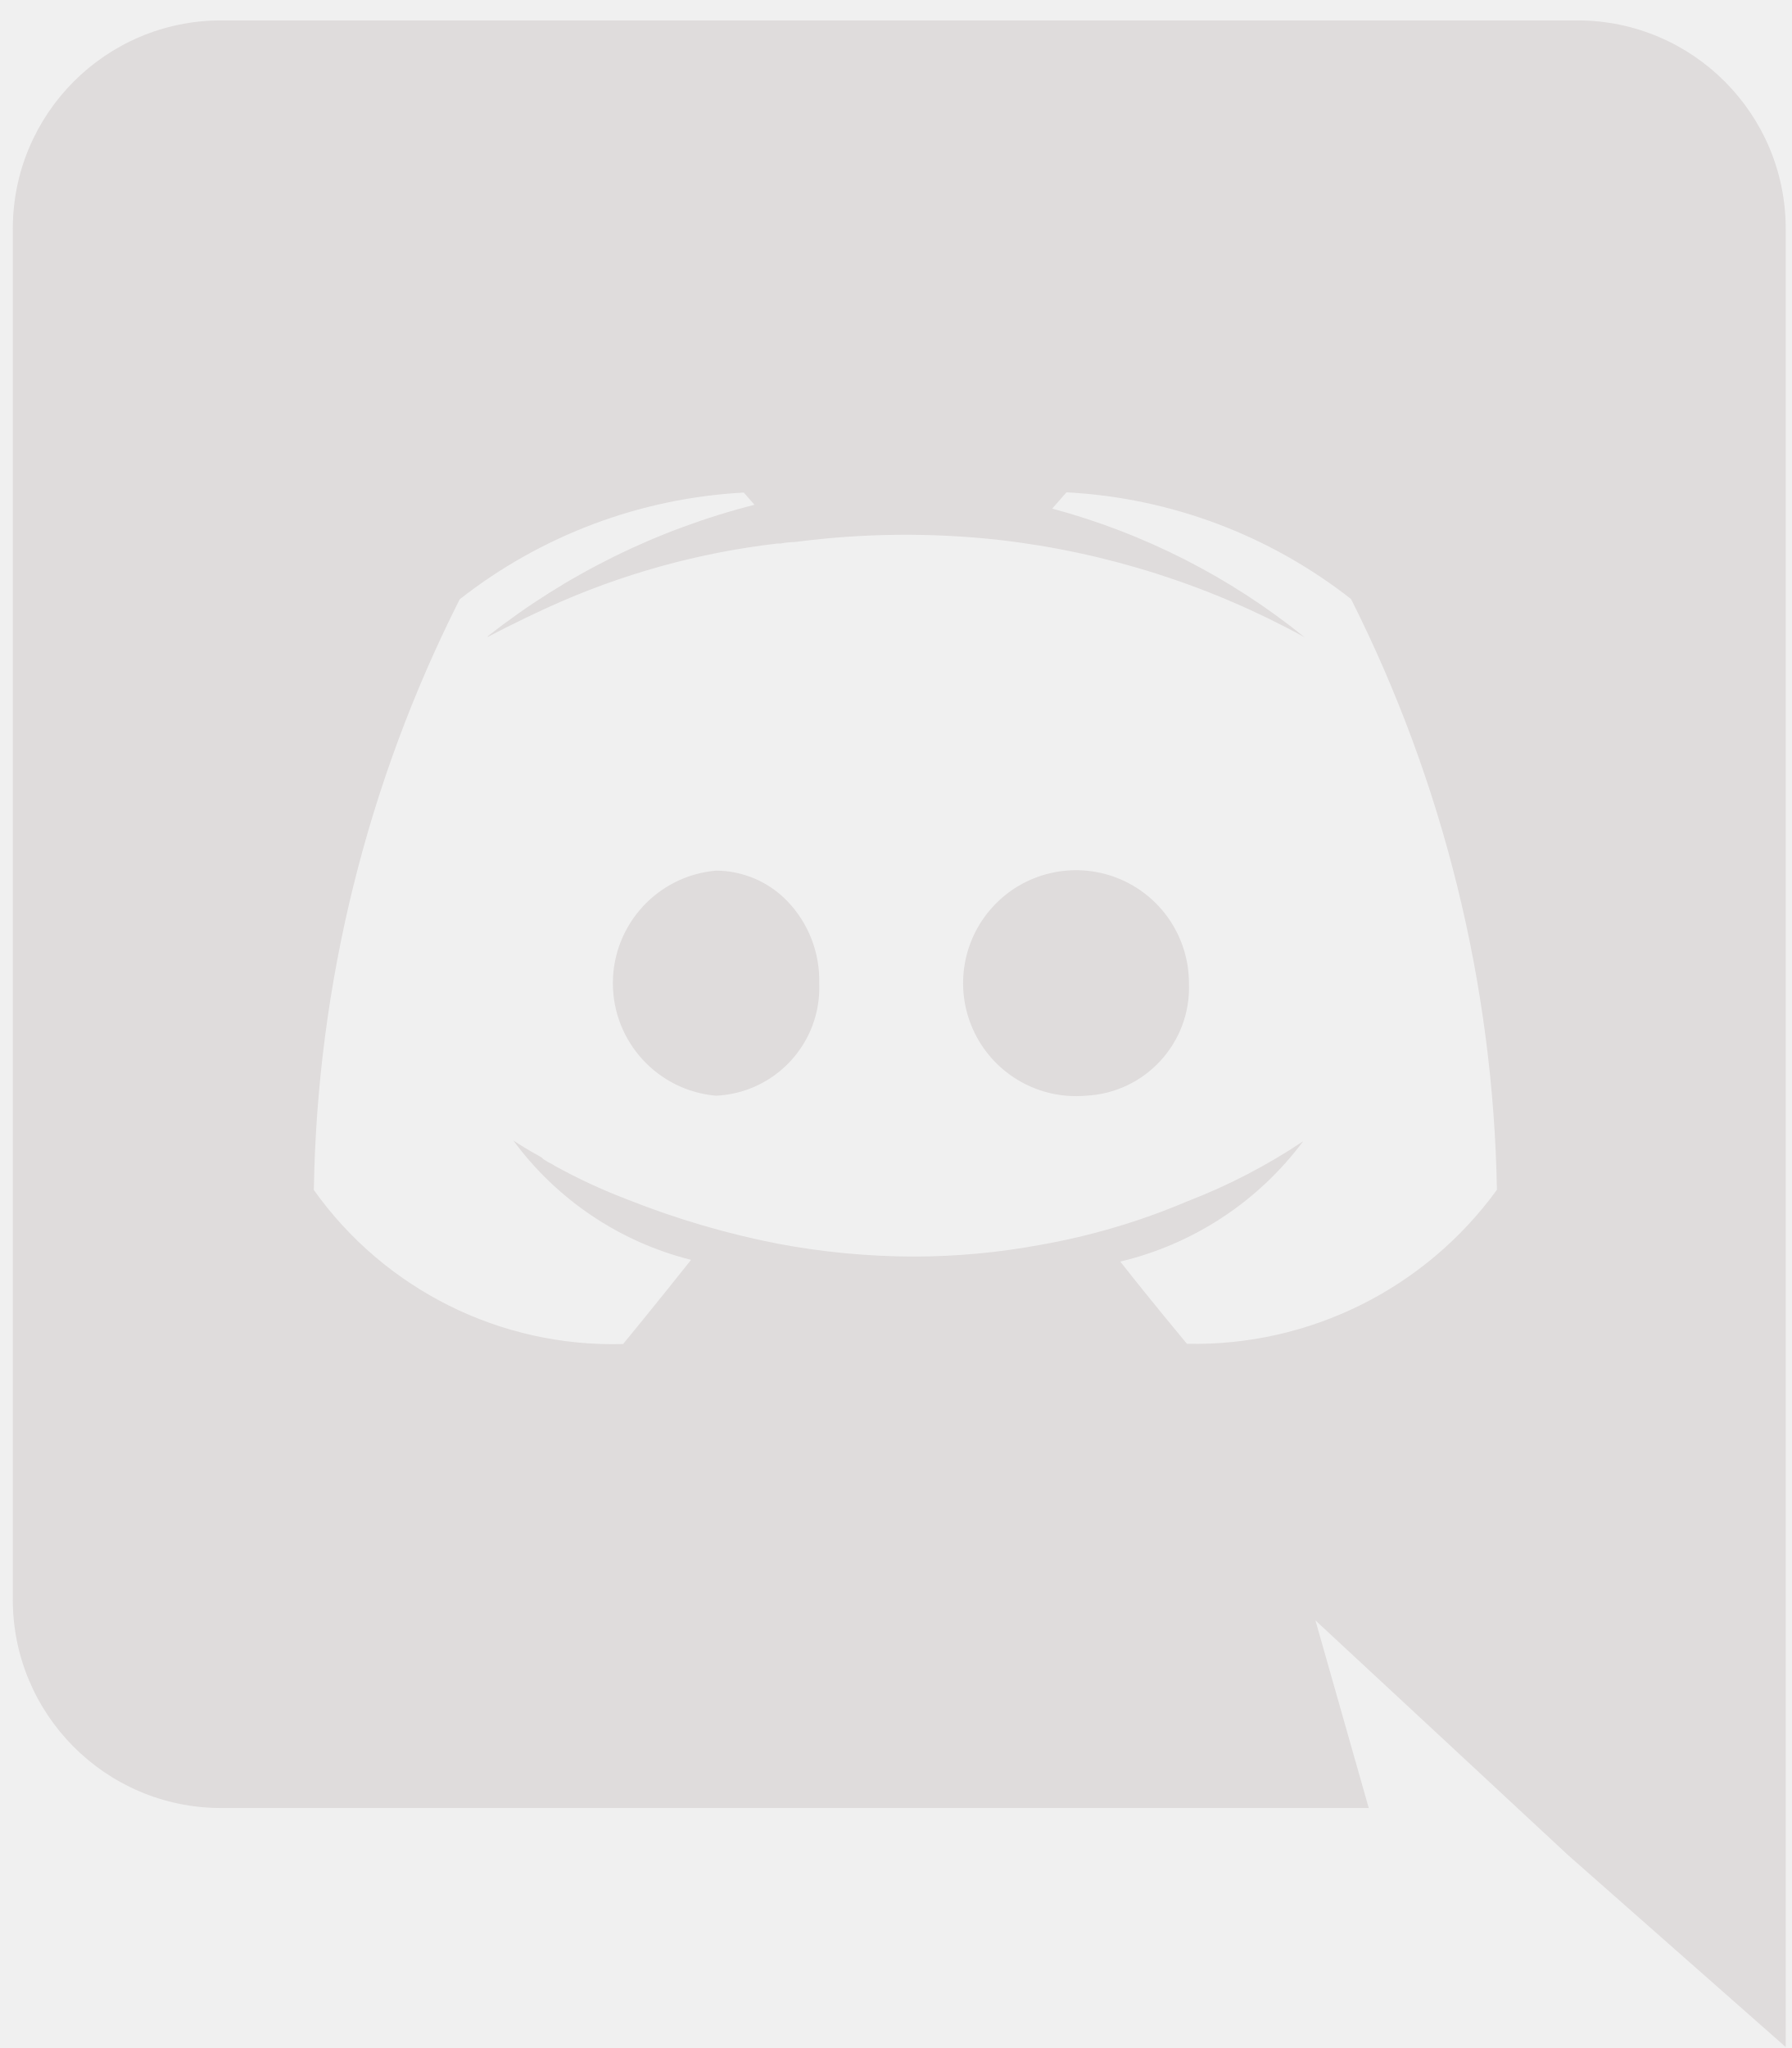
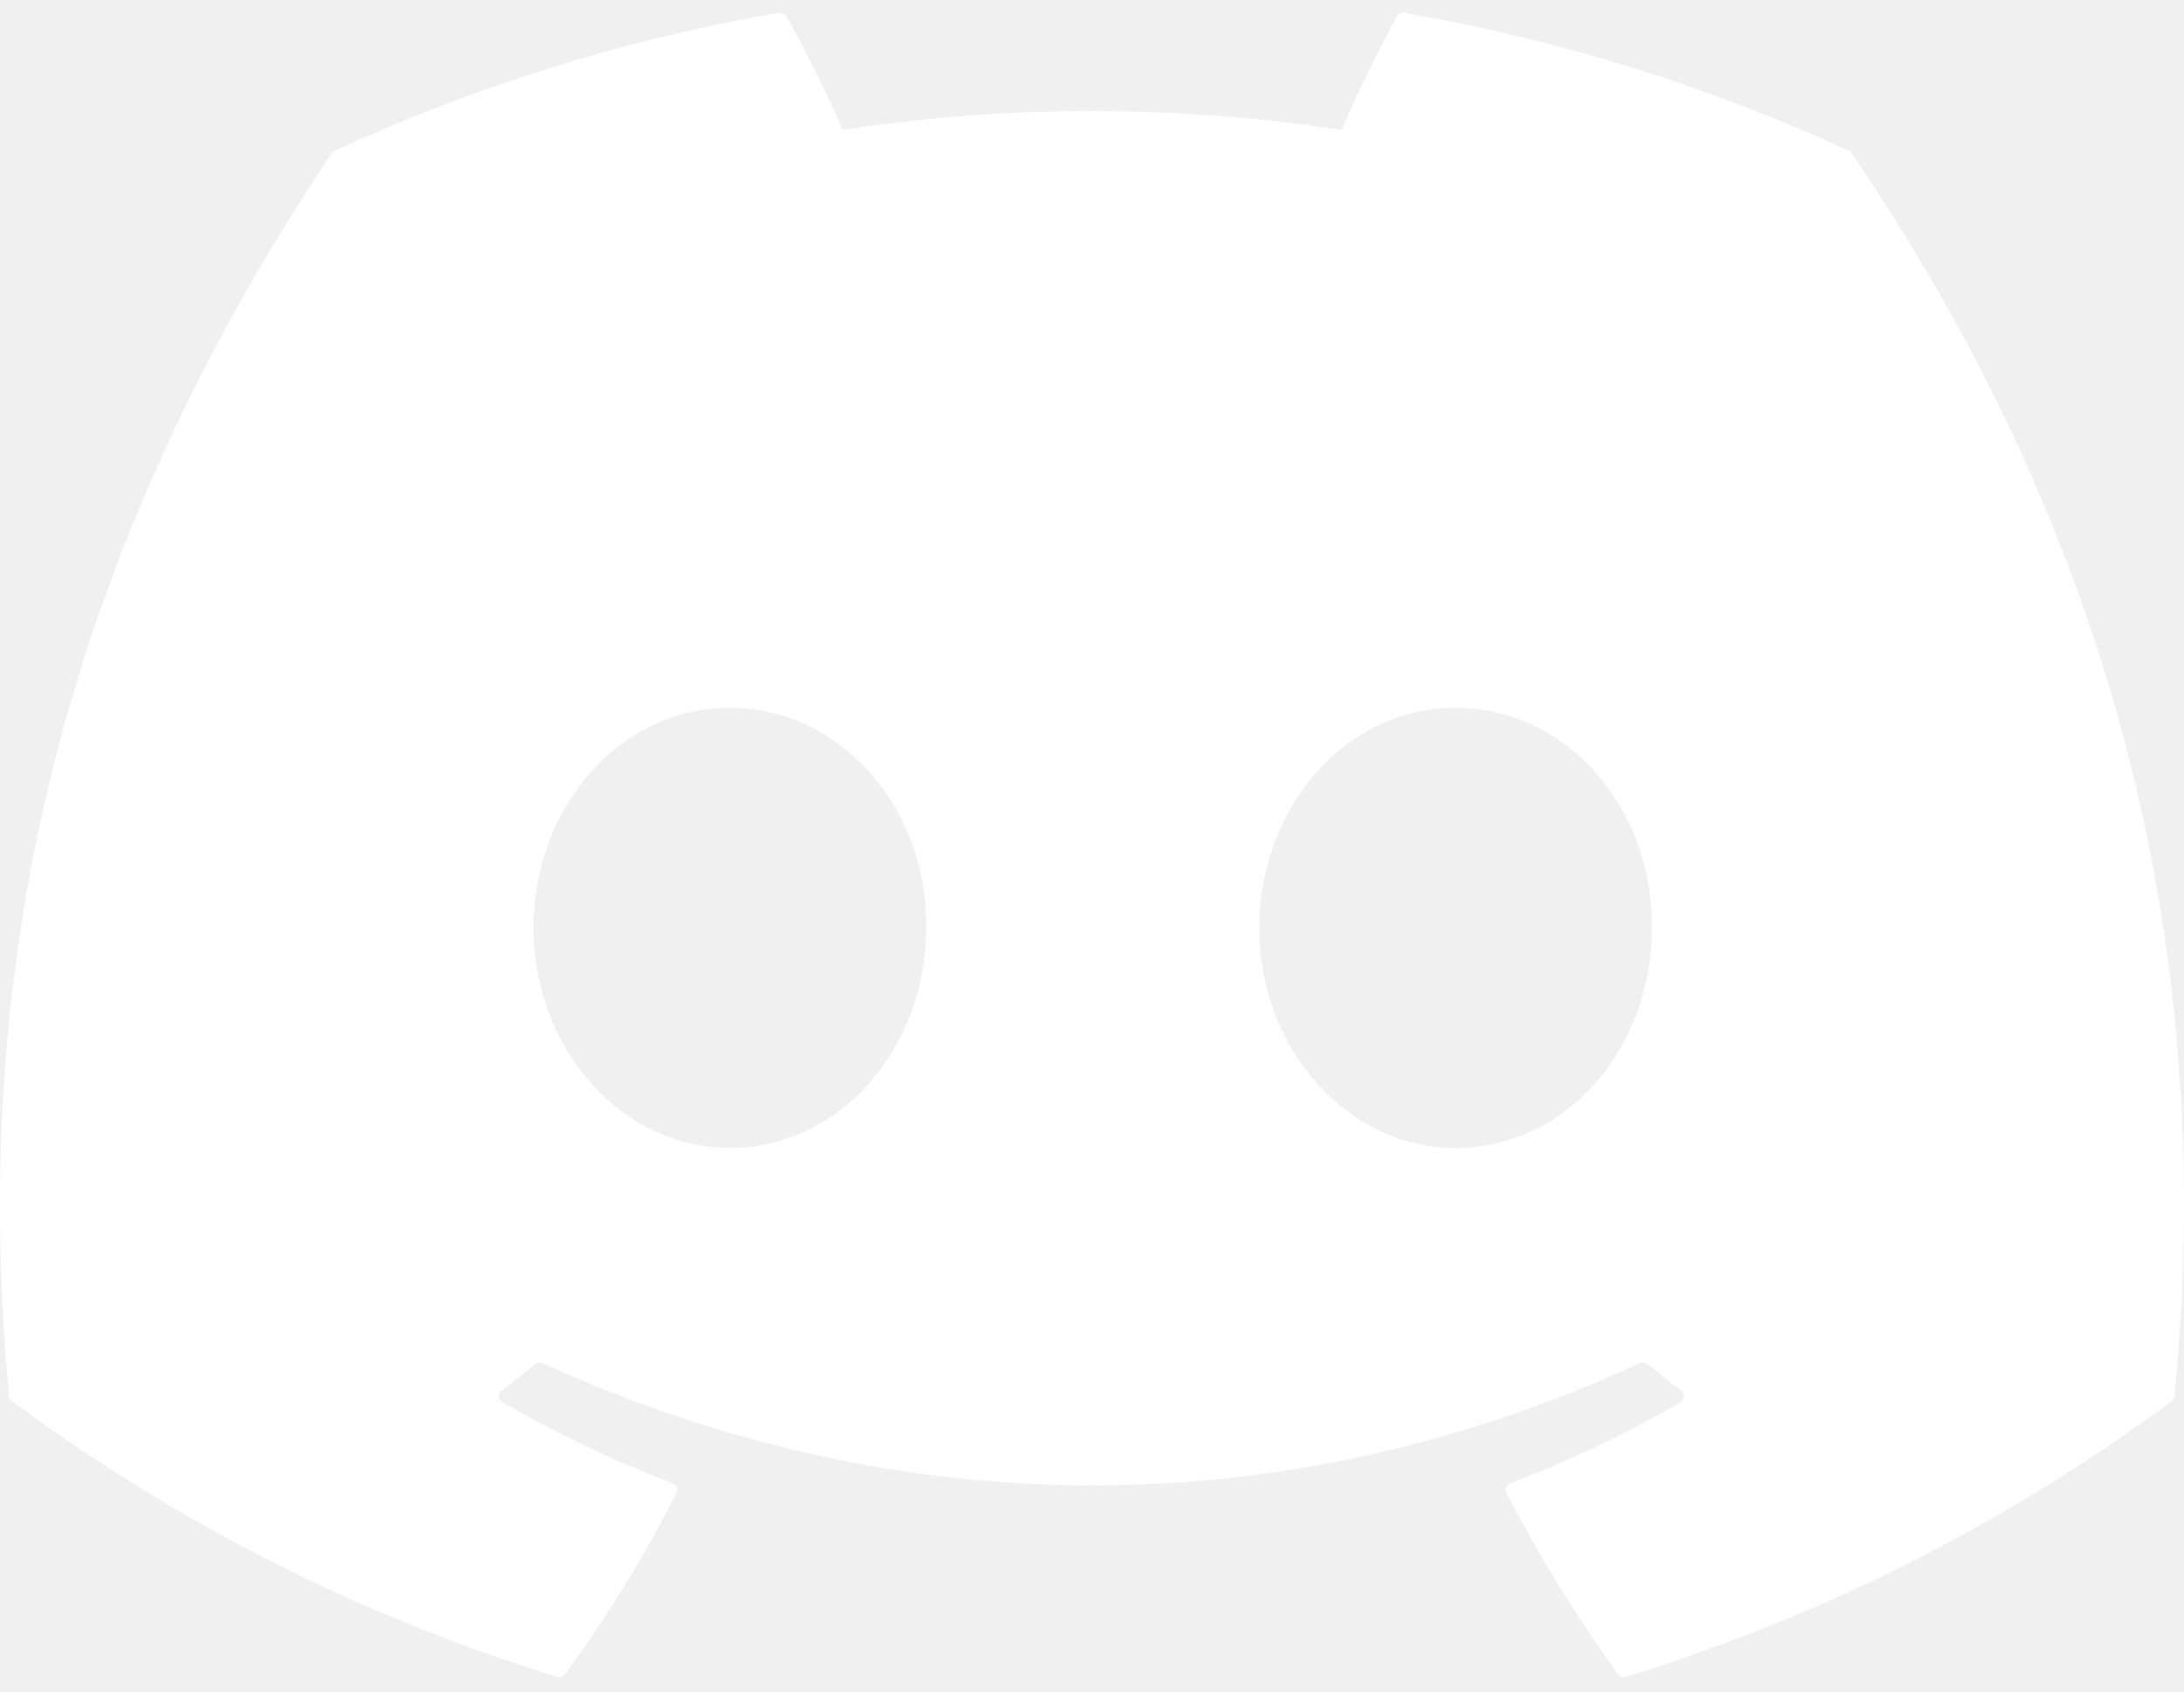
- <svg xmlns="http://www.w3.org/2000/svg" width="70" height="80" viewBox="0 0 70 80" fill="none">
-   <path d="M69.771 79.963L61.263 72.463L56.467 68.005L51.396 63.297L53.479 70.626H8.613C4.119 70.61 0.489 66.957 0.5 62.463V8.951C0.493 4.461 4.123 0.813 8.613 0.797H61.658C66.148 0.813 69.778 4.461 69.771 8.951V79.963ZM50.917 44.58C49.16 46.936 46.63 48.6 43.771 49.28C44.946 50.78 46.362 52.476 46.375 52.492C51.155 52.593 55.68 50.345 58.487 46.476C58.344 38.454 56.395 30.567 52.788 23.401C49.611 20.908 45.744 19.453 41.712 19.234H41.667L41.112 19.867C44.714 20.835 48.072 22.547 50.971 24.892C47.282 22.865 43.235 21.574 39.054 21.093C36.397 20.797 33.714 20.824 31.062 21.172C30.875 21.175 30.688 21.195 30.504 21.23H30.387C27.281 21.588 24.249 22.431 21.404 23.73C19.979 24.384 19.104 24.859 19.067 24.876C19.029 24.892 19.067 24.876 19.067 24.847C22.141 22.428 25.688 20.681 29.479 19.718L29.062 19.242H29.038C25.006 19.462 21.139 20.917 17.962 23.409C14.341 30.57 12.392 38.46 12.262 46.484C15.035 50.38 19.567 52.636 24.346 52.501C24.346 52.501 25.837 50.684 27 49.213C24.212 48.513 21.756 46.862 20.054 44.547C20.083 44.568 20.496 44.847 21.163 45.213C21.207 45.266 21.263 45.309 21.325 45.338C21.378 45.375 21.434 45.407 21.492 45.434C21.558 45.464 21.62 45.5 21.679 45.542C22.609 46.055 23.574 46.5 24.567 46.876C26.454 47.623 28.407 48.195 30.4 48.584C32.145 48.913 33.916 49.08 35.692 49.084C37.356 49.084 39.017 48.93 40.654 48.626C42.625 48.28 44.55 47.709 46.392 46.926C47.983 46.314 49.5 45.527 50.917 44.58ZM42.425 42.801C40.612 42.959 38.888 41.988 38.084 40.356C37.28 38.724 37.559 36.765 38.789 35.423C40.018 34.082 41.945 33.633 43.641 34.292C45.337 34.952 46.454 36.585 46.454 38.405C46.546 40.73 44.745 42.693 42.421 42.801H42.425ZM27.975 42.801C25.695 42.602 23.946 40.693 23.946 38.405C23.946 36.117 25.695 34.208 27.975 34.009C29.025 34.013 30.029 34.441 30.758 35.197C31.586 36.055 32.036 37.209 32.008 38.401C32.105 40.73 30.299 42.697 27.971 42.801H27.975Z" fill="#DFDCDC" />
+ <svg xmlns="http://www.w3.org/2000/svg" width="71" height="55" viewBox="0 0 71 55" fill="none">
+   <g clip-path="url(#clip0)">
+     <path d="M60.105 4.898C55.579 2.821 50.727 1.292 45.653 0.415C45.56 0.399 45.468 0.441 45.42 0.525C44.796 1.635 44.105 3.083 43.621 4.222C38.164 3.405 32.734 3.405 27.389 4.222C26.905 3.058 26.189 1.635 25.562 0.525C25.514 0.444 25.422 0.401 25.329 0.415C20.258 1.289 15.406 2.819 10.878 4.898C10.838 4.915 10.805 4.943 10.783 4.979C1.578 18.731 -0.944 32.144 0.293 45.391C0.299 45.456 0.335 45.518 0.386 45.558C6.459 50.017 12.341 52.725 18.115 54.52C18.207 54.548 18.305 54.514 18.364 54.438C19.73 52.573 20.947 50.606 21.991 48.538C22.052 48.417 21.994 48.273 21.868 48.226C19.937 47.493 18.098 46.6 16.329 45.586C16.189 45.504 16.178 45.304 16.307 45.208C16.679 44.929 17.051 44.639 17.407 44.346C17.471 44.293 17.561 44.281 17.636 44.315C29.256 49.62 41.835 49.62 53.318 44.315C53.394 44.279 53.483 44.29 53.55 44.343C53.906 44.636 54.278 44.929 54.653 45.208C54.782 45.304 54.773 45.504 54.633 45.586C52.865 46.62 51.026 47.493 49.092 48.223C48.966 48.271 48.91 48.417 48.972 48.538C50.038 50.603 51.255 52.57 52.596 54.435C52.652 54.514 52.753 54.548 52.845 54.52C58.646 52.725 64.529 50.017 70.602 45.558C70.655 45.518 70.689 45.459 70.694 45.394C72.175 30.079 68.215 16.776 60.197 4.982C60.177 4.943 60.144 4.915 60.105 4.898ZM23.726 37.325C20.228 37.325 17.345 34.114 17.345 30.169C17.345 26.225 20.172 23.013 23.726 23.013C27.308 23.013 30.163 26.253 30.107 30.169C30.107 34.114 27.28 37.325 23.726 37.325ZM47.318 37.325C43.82 37.325 40.937 34.114 40.937 30.169C40.937 26.225 43.764 23.013 47.318 23.013C50.9 23.013 53.755 26.253 53.699 30.169C53.699 34.114 50.9 37.325 47.318 37.325Z" fill="#ffffff" />
+   </g>
+   <defs>
+     <clipPath id="clip0">
+       <rect width="71" height="55" fill="white" />
+     </clipPath>
+   </defs>
</svg>
